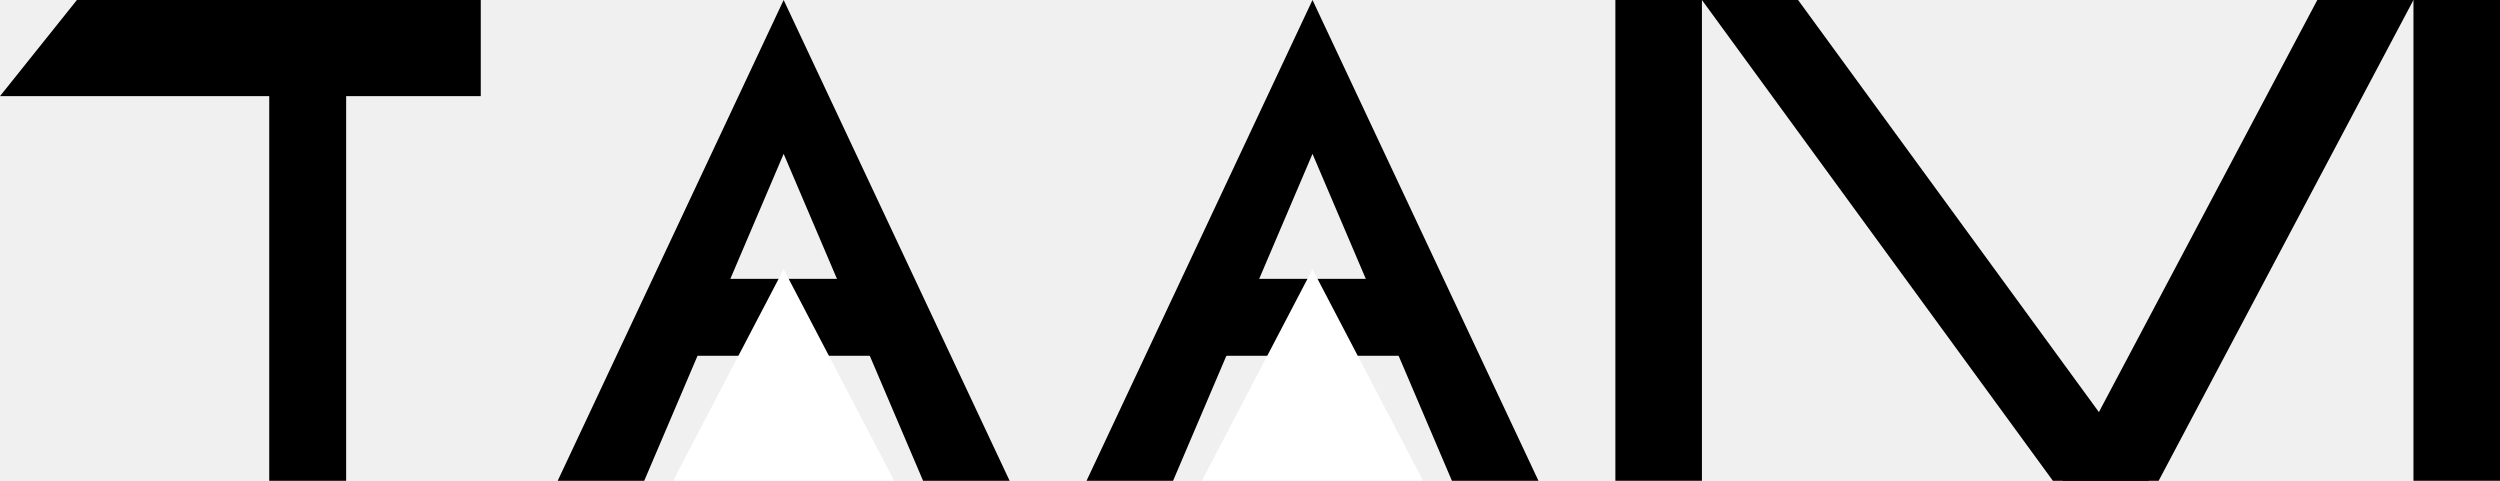
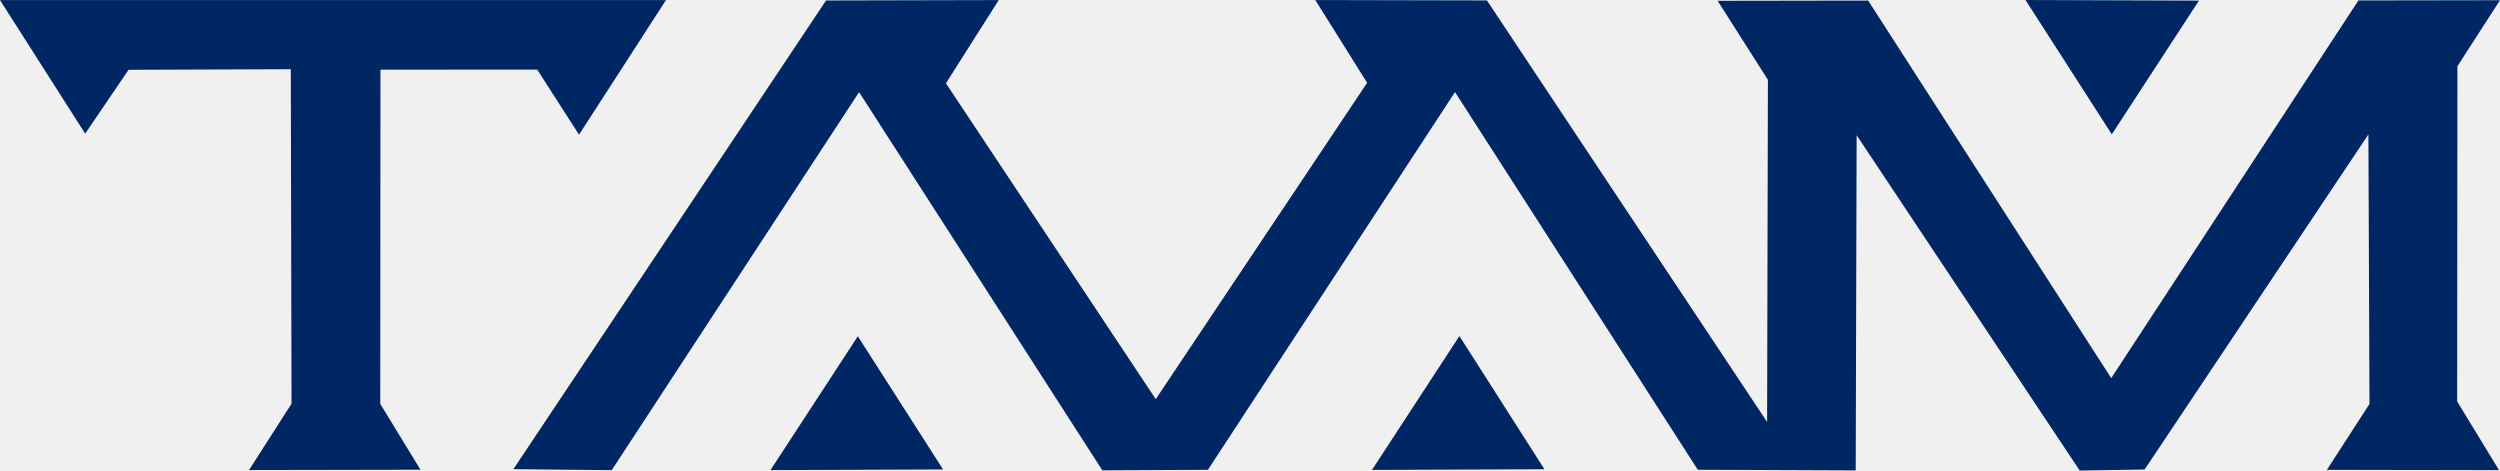
- <svg xmlns="http://www.w3.org/2000/svg" viewBox="0 0 520 100">
-   <path fill="currentColor" d="     M 16,0     L 100,0     L 100,20     L 72,20     L 72,100     L 56,100     L 56,20     L 0,20     Z   " />
-   <path fill="currentColor" d="     M 163,0     L 210,100     L 192,100     L 163,32     L 134,100     L 116,100     Z   " />
-   <rect fill="currentColor" x="137" y="58" width="52" height="16" />
-   <path fill="white" d="     M 163,56     L 186,100     L 140,100     Z   " />
-   <path fill="currentColor" d="     M 273,0     L 320,100     L 302,100     L 273,32     L 244,100     L 226,100     Z   " />
-   <rect fill="currentColor" x="247" y="58" width="52" height="16" />
-   <path fill="white" d="     M 273,56     L 296,100     L 250,100     Z   " />
-   <rect fill="currentColor" x="336" y="0" width="18" height="100" />
-   <path fill="currentColor" d="     M 354,0     L 374,0     L 447,100     L 427,100     Z   " />
-   <path fill="currentColor" d="     M 482,0     L 502,0     L 449,100     L 429,100     Z   " />
-   <rect fill="currentColor" x="502" y="0" width="18" height="100" />
+ <svg xmlns="http://www.w3.org/2000/svg" viewBox="0 0 754.55 142.02">
+   <path fill="#002664" d="M 741.62,121.17 L 754.26,141.9 L 702.3,141.81 L 715.16,121.92 L 714.83,40.57 L 647.28,141.71 L 627.7,142.02 L 560.37,40.81 L 560.09,141.98 L 512.43,141.78 L 439.15,27.79 L 364.57,141.8 L 332.71,141.96 L 259.29,27.81 L 184.63,141.9 L 154.95,141.61 L 249.32,0.14 L 301.44,0.02 L 285.5,25.14 L 348.83,120.47 L 412.63,24.99 L 396.98,0.01 L 448.78,0.12 L 533.35,127.36 L 533.59,24.09 L 518.42,0.24 L 563.85,0.17 L 637.21,114.13 L 711.82,0.13 L 754.55,0.06 L 741.7,19.98 Z M 126.91,141.77 L 75.16,141.87 L 87.99,121.84 L 87.77,20.89 L 38.8,21.07 L 25.71,40.34 L 0.0,0.03 L 201.0,0.03 L 174.76,40.65 L 162.14,21.0 L 114.83,21.03 L 114.77,121.9 Z M 466.14,141.63 L 414.09,141.83 L 440.48,101.42 Z M 284.64,141.69 L 232.54,141.89 L 258.91,101.49 Z M 663.69,0.18 L 637.39,40.54 L 611.33,0.0 Z" />
</svg>
